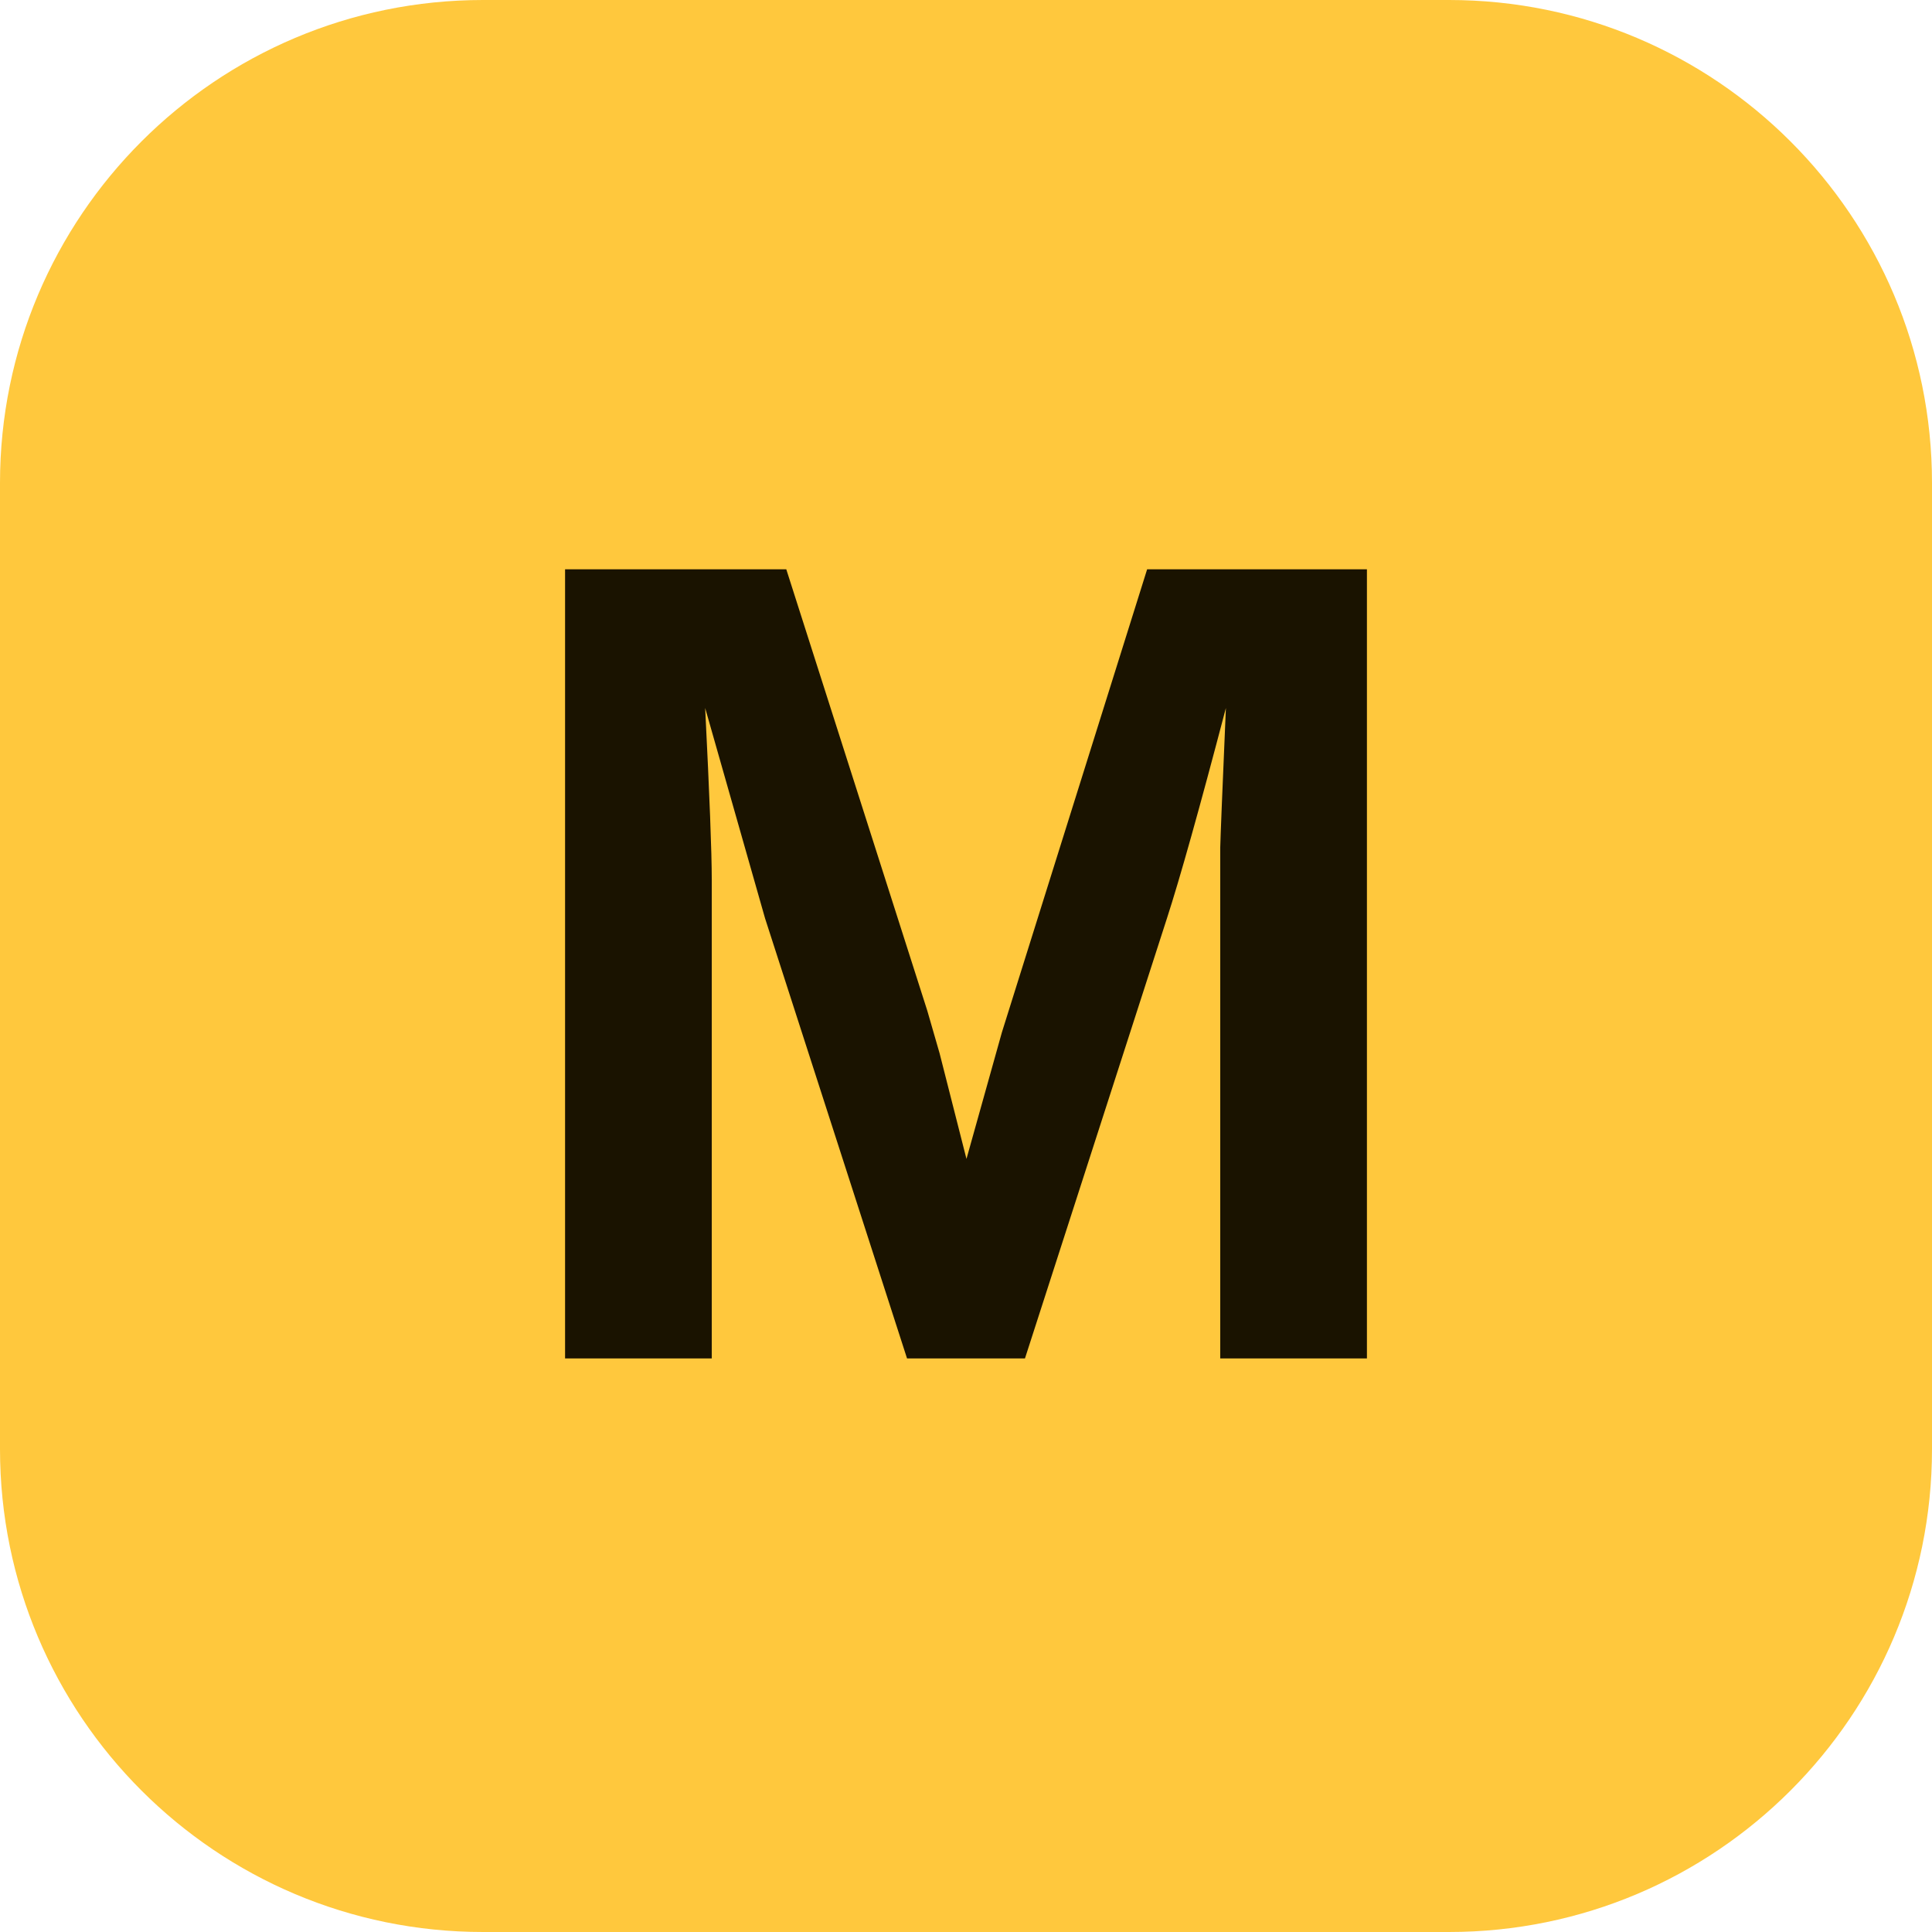
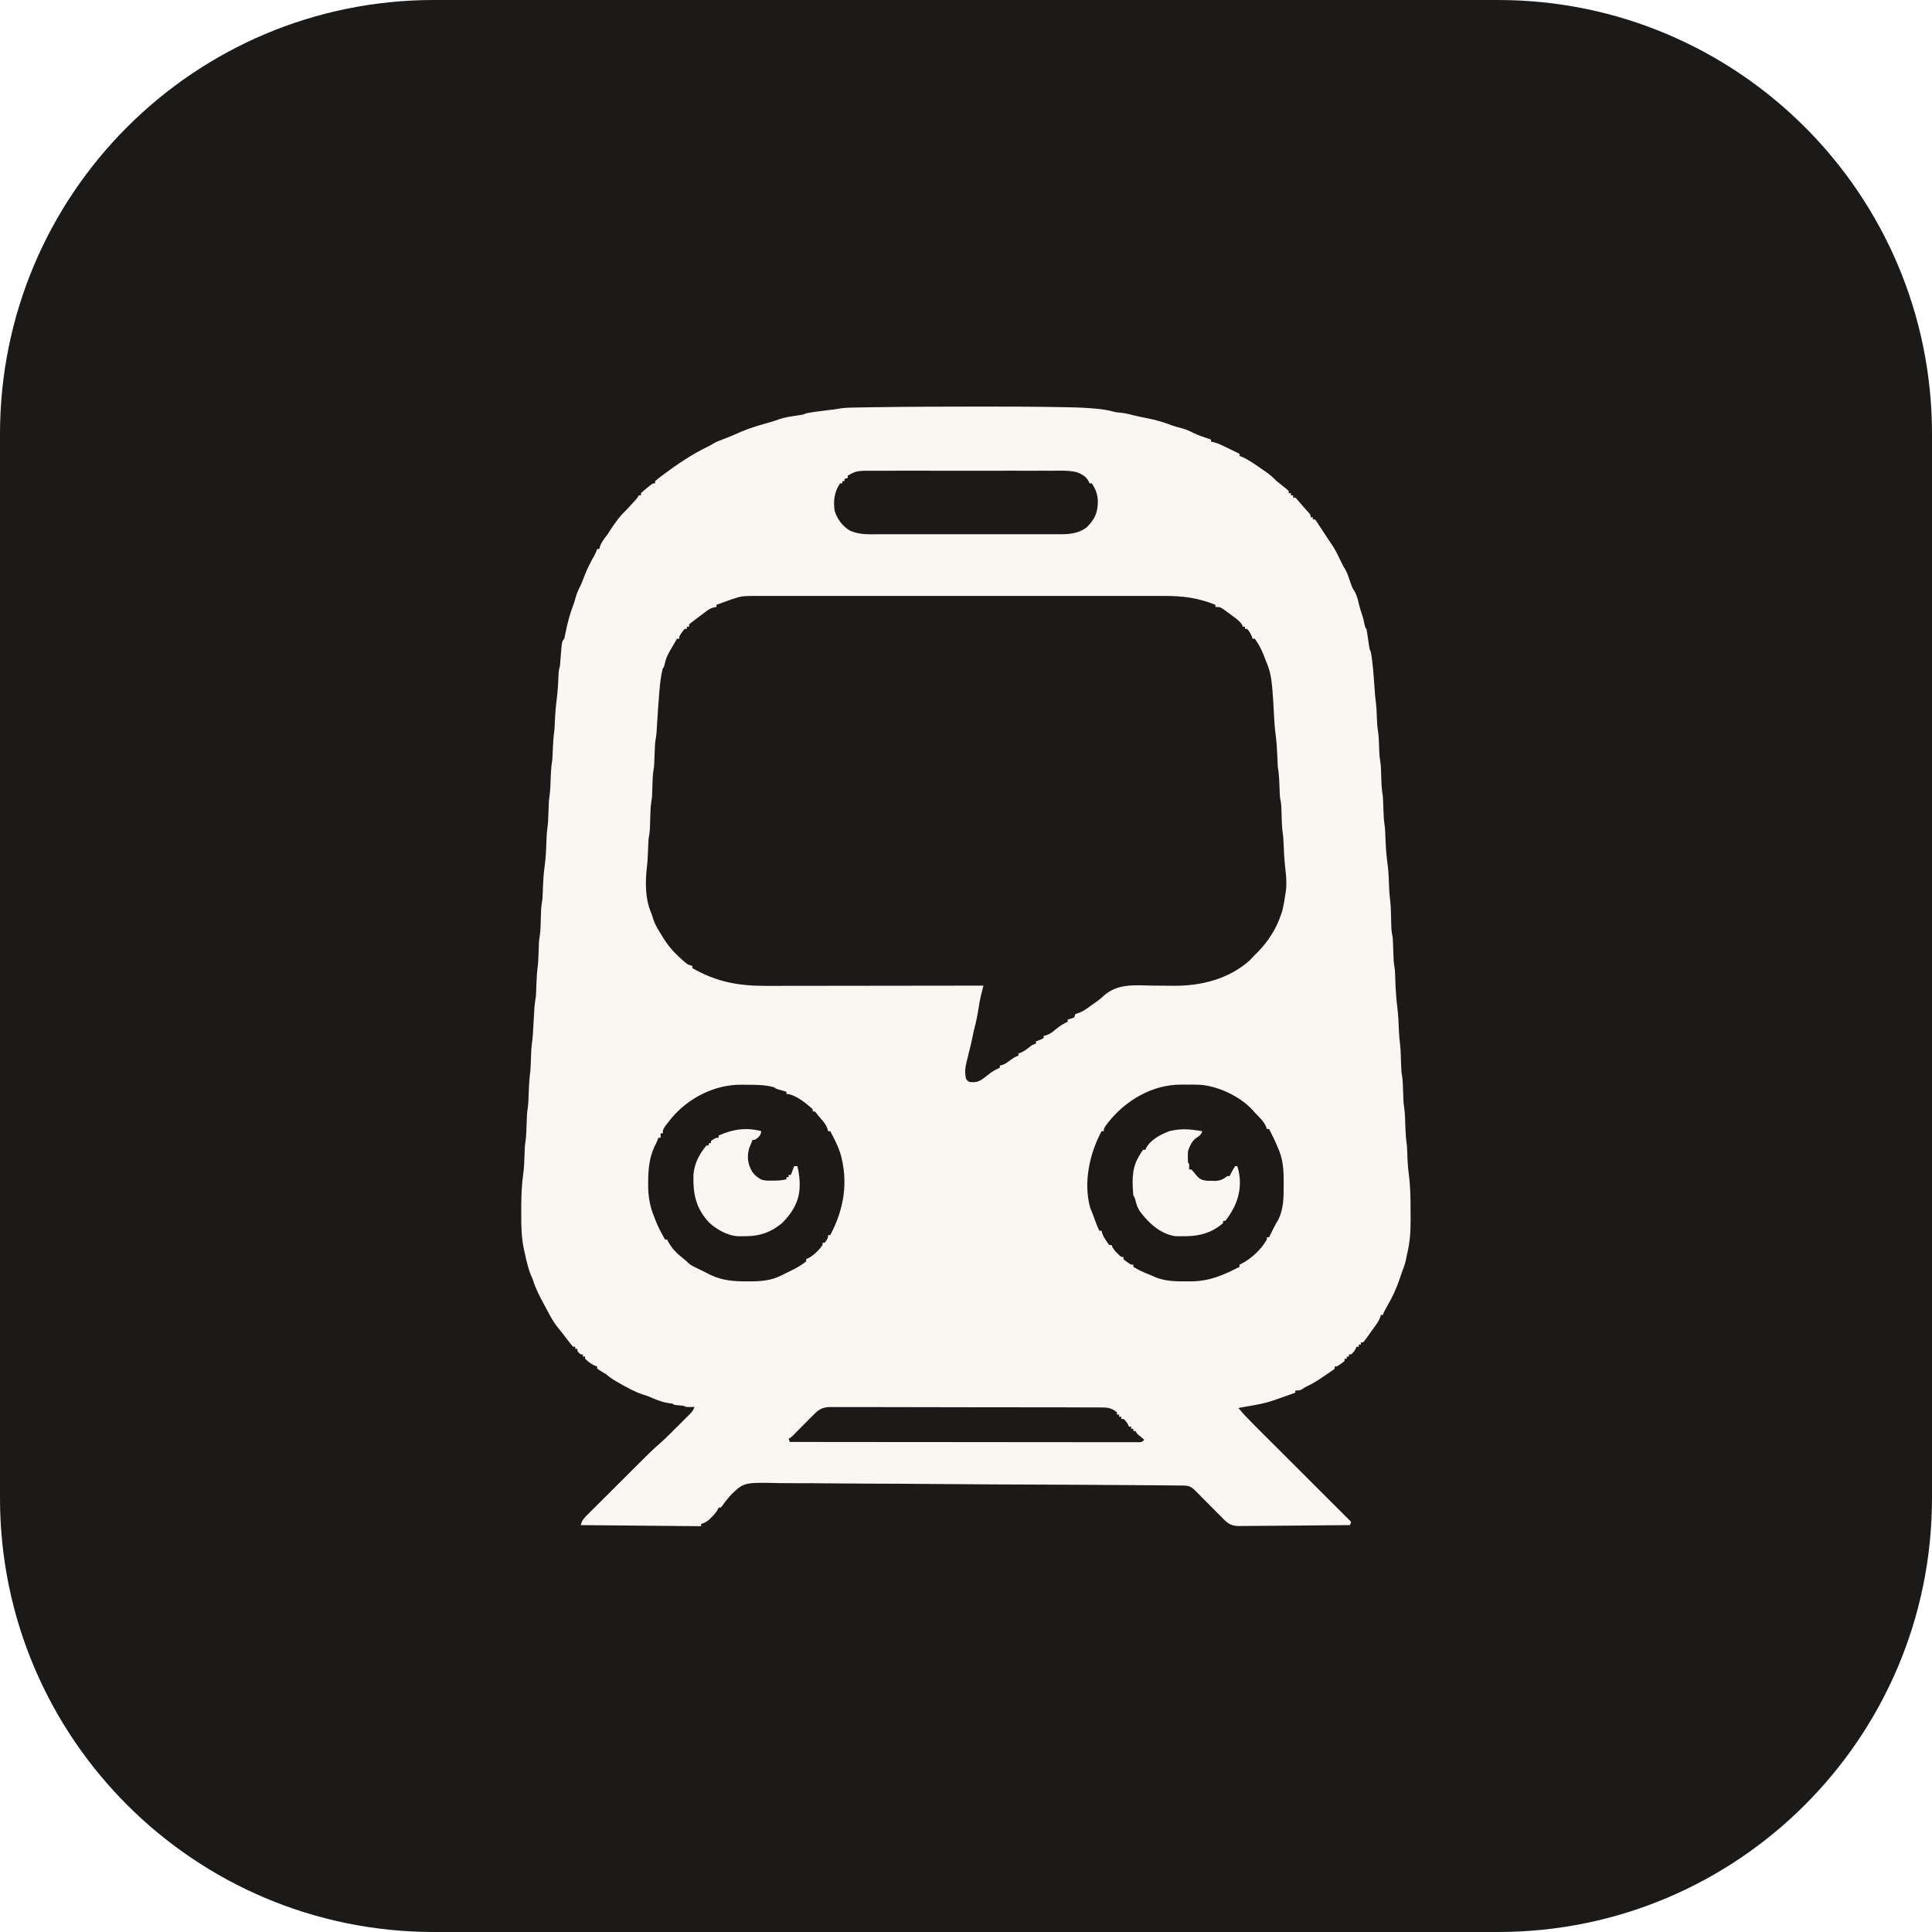
- <svg xmlns="http://www.w3.org/2000/svg" viewBox="0 0 64 64">
-   <rect width="64" height="64" rx="16" fill="#FFC83D" />
-   <text x="32" y="45" font-family="Arial,Helvetica,sans-serif" font-size="38" font-weight="900" text-anchor="middle" fill="#1A1300">M</text>
+ <svg xmlns="http://www.w3.org/2000/svg" viewBox="0 0 1024 1024">
+   <rect width="1024" height="1024" rx="230" fill="#1B1A19" />
+   <g transform="translate(215 215) scale(0.58)">
+     <path d="M0 0 C3.38 -0 6.76 -0.01 10.15 -0.01 C32.83 -0.03 55.52 0.04 78.2 0.45 C80.23 0.49 82.25 0.52 84.27 0.55 C94.1 0.71 103.85 1.04 113.63 2.04 C114.38 2.11 115.14 2.19 115.91 2.27 C120.83 2.82 125.47 3.86 130.25 5.12 C131.67 5.31 133.08 5.47 134.5 5.56 C139.13 6.01 143.46 7.12 147.94 8.3 C151.57 9.2 155.21 9.92 158.88 10.62 C166.93 12.2 174.49 14.4 182.13 17.38 C184.64 18.26 187.17 18.9 189.75 19.56 C193.82 20.64 197.24 22.01 200.93 24.01 C206.16 26.52 211.77 28.25 217.25 30.12 C217.25 30.78 217.25 31.44 217.25 32.12 C217.9 32.21 218.55 32.29 219.22 32.38 C223.37 33.4 226.99 35.2 230.82 37.06 C231.57 37.42 232.33 37.78 233.1 38.15 C236.5 39.78 239.89 41.43 243.25 43.12 C243.25 43.78 243.25 44.44 243.25 45.12 C243.91 45.35 244.57 45.58 245.25 45.81 C252.11 48.81 258.28 53.41 264.44 57.62 C265.13 58.08 265.81 58.54 266.52 59.02 C270.52 61.75 273.87 64.63 277.25 68.12 C280.14 70.51 283.08 72.82 286.02 75.13 C286.76 75.79 287.5 76.45 288.25 77.12 C288.25 77.78 288.25 78.44 288.25 79.12 C288.91 79.12 289.57 79.12 290.25 79.12 C290.25 79.78 290.25 80.44 290.25 81.12 C290.91 81.12 291.57 81.12 292.25 81.12 C292.25 81.78 292.25 82.44 292.25 83.12 C292.91 83.12 293.57 83.12 294.25 83.12 C295.73 84.59 295.73 84.59 297.44 86.62 C300.55 90.3 303.74 93.89 306.97 97.46 C308.25 99.12 308.25 99.12 308.25 101.12 C308.91 101.12 309.57 101.12 310.25 101.12 C310.25 101.78 310.25 102.44 310.25 103.12 C310.91 103.12 311.57 103.12 312.25 103.12 C313.49 104.63 313.49 104.63 314.86 106.74 C315.37 107.52 315.88 108.29 316.4 109.08 C316.93 109.9 317.46 110.72 318 111.56 C318.26 111.95 318.26 111.95 319.56 113.93 C320.6 115.53 321.65 117.13 322.68 118.72 C324.22 121.07 325.8 123.39 327.38 125.7 C330.1 129.77 332.33 133.96 334.44 138.37 C335.1 139.73 335.76 141.09 336.42 142.45 C336.73 143.09 337.04 143.73 337.36 144.38 C338.25 146.12 338.25 146.12 339.84 148.68 C341.58 151.68 342.59 154.71 343.69 158 C346.29 165.51 346.29 165.51 348.38 168.75 C350.62 172.79 351.51 176.65 352.54 181.13 C353.17 183.77 353.92 186.26 354.82 188.81 C356.15 192.62 357.04 196.42 357.82 200.37 C358.25 202.12 358.25 202.12 359.25 203.12 C359.54 204.51 359.77 205.91 359.97 207.31 C360.1 208.15 360.23 209 360.36 209.87 C360.49 210.76 360.62 211.64 360.75 212.56 C361.01 214.31 361.27 216.06 361.54 217.81 C361.65 218.59 361.76 219.36 361.88 220.17 C362.25 222.12 362.25 222.12 363.25 224.12 C365.16 234.62 365.8 245.31 366.56 255.93 C367.21 265.08 367.21 265.08 367.78 269.28 C368.46 274.8 368.64 280.32 368.86 285.88 C369.01 289.33 369.18 292.67 369.75 296.08 C370.64 301.48 370.65 306.96 370.86 312.42 C371.16 319.55 371.16 319.55 371.75 323.03 C372.73 329.07 372.66 335.25 372.86 341.36 C373.04 346.39 373.41 351.16 374.25 356.12 C374.49 359.77 374.62 363.41 374.75 367.06 C375.12 377.19 375.12 377.19 375.76 381.63 C376.44 386.43 376.54 391.22 376.69 396.06 C376.99 404.13 377.66 411.95 378.78 419.94 C379.55 426.07 379.7 432.25 379.91 438.41 C380.07 442.96 380.4 447.37 381.02 451.89 C381.69 458.16 381.67 464.52 381.86 470.83 C381.9 471.95 381.93 473.07 381.97 474.23 C382 475.24 382.03 476.25 382.06 477.3 C382.25 479.99 382.72 482.48 383.25 485.12 C383.38 486.89 383.48 488.66 383.54 490.43 C383.57 491.43 383.61 492.42 383.65 493.45 C383.68 494.47 383.72 495.5 383.75 496.56 C384.12 507.32 384.12 507.32 384.76 511.14 C385.54 515.86 385.54 520.6 385.69 525.37 C385.98 533.46 386.52 541.42 387.52 549.44 C388.34 556.24 388.66 563.03 388.91 569.87 C389.08 574.28 389.42 578.58 390.02 582.96 C390.63 588.55 390.67 594.2 390.86 599.81 C391.15 607.52 391.15 607.52 391.75 611.12 C392.55 615.9 392.59 620.72 392.75 625.56 C393.12 636.19 393.12 636.19 393.75 640.6 C394.63 646.8 394.65 653.06 394.86 659.32 C395.05 664.67 395.47 669.82 396.25 675.12 C396.52 679.25 396.64 683.38 396.77 687.51 C396.96 692.3 397.35 697 397.99 701.76 C399.41 712.4 399.59 722.94 399.57 733.66 C399.57 736.75 399.59 739.84 399.62 742.93 C399.65 754.08 398.99 764.29 396.25 775.12 C395.91 776.77 395.58 778.41 395.25 780.06 C394.47 783.54 393.34 786.79 392.03 790.11 C391.23 792.18 390.55 794.26 389.88 796.37 C386.8 805.61 382.89 814.13 377.93 822.49 C376.43 825.03 375.19 827.31 374.25 830.12 C373.59 830.12 372.93 830.12 372.25 830.12 C372.18 830.65 372.1 831.19 372.02 831.73 C370.97 835.02 369.06 837.59 367.07 840.37 C366.66 840.94 366.26 841.52 365.84 842.11 C364.65 843.78 363.45 845.45 362.25 847.12 C361.64 847.99 361.03 848.86 360.39 849.75 C357.45 853.82 357.45 853.82 356.25 855.12 C355.59 855.12 354.93 855.12 354.25 855.12 C354.25 855.78 354.25 856.44 354.25 857.12 C353.59 857.12 352.93 857.12 352.25 857.12 C352.25 857.78 352.25 858.44 352.25 859.12 C351.59 859.12 350.93 859.12 350.25 859.12 C349.99 859.72 349.72 860.32 349.44 860.94 C348.26 863.12 347.16 864.54 345.25 866.12 C344.59 866.12 343.93 866.12 343.25 866.12 C343.25 866.78 343.25 867.44 343.25 868.12 C342.59 868.12 341.93 868.12 341.25 868.12 C341.25 868.78 341.25 869.44 341.25 870.12 C340.59 870.12 339.93 870.12 339.25 870.12 C339.25 870.78 339.25 871.44 339.25 872.12 C337.79 873.41 337.79 873.41 335.88 874.75 C335.57 874.97 335.57 874.97 333.98 876.1 C332.25 877.12 332.25 877.12 330.25 877.12 C330.25 877.78 330.25 878.44 330.25 879.12 C328.64 880.48 328.64 880.48 326.38 882.02 C325.56 882.58 324.74 883.15 323.89 883.72 C323.02 884.31 322.15 884.89 321.25 885.5 C320.42 886.08 319.58 886.65 318.71 887.25 C313.71 890.65 308.71 893.52 303.25 896.12 C302.8 896.41 302.8 896.41 300.5 897.87 C298.25 899.12 298.25 899.12 294.25 899.12 C294.25 899.78 294.25 900.44 294.25 901.12 C289.28 902.89 284.29 904.65 279.31 906.4 C277.68 906.97 276.06 907.54 274.44 908.12 C266.47 910.87 258.37 912.33 250.05 913.66 C247.44 914.09 244.85 914.59 242.25 915.12 C247.14 921.02 252.42 926.42 257.84 931.82 C258.8 932.78 259.75 933.74 260.71 934.69 C263.29 937.27 265.87 939.85 268.45 942.42 C271.15 945.12 273.86 947.82 276.56 950.52 C281.67 955.62 286.78 960.73 291.89 965.83 C297.71 971.64 303.53 977.46 309.35 983.27 C321.32 995.22 333.28 1007.17 345.25 1019.12 C344.92 1020.11 344.59 1021.1 344.25 1022.12 C330.18 1022.29 316.11 1022.41 302.03 1022.49 C295.5 1022.52 288.96 1022.57 282.43 1022.65 C276.12 1022.73 269.81 1022.77 263.5 1022.79 C261.1 1022.8 258.69 1022.83 256.29 1022.86 C252.91 1022.91 249.54 1022.92 246.17 1022.92 C245.18 1022.94 244.19 1022.97 243.17 1022.99 C236.75 1022.93 233.51 1021.5 228.96 1016.95 C228.4 1016.35 227.83 1015.75 227.25 1015.12 C226.11 1014 224.96 1012.89 223.81 1011.77 C222.68 1010.63 221.55 1009.49 220.42 1008.35 C219.81 1007.74 219.21 1007.13 218.58 1006.5 C216.68 1004.59 214.78 1002.67 212.88 1000.75 C210.35 998.2 207.82 995.65 205.29 993.1 C204.72 992.51 204.14 991.93 203.54 991.33 C198.95 986.71 197.16 986 190.69 985.94 C190.01 985.94 189.32 985.93 188.62 985.92 C186.3 985.9 183.98 985.88 181.66 985.87 C179.99 985.85 178.32 985.84 176.65 985.82 C172.04 985.78 167.43 985.75 162.82 985.71 C159.88 985.69 156.93 985.67 153.98 985.64 C115.5 985.33 77.02 985.15 38.54 985 C33.65 984.99 28.77 984.97 23.89 984.95 C22.67 984.94 21.46 984.94 20.21 984.93 C0.58 984.86 -19.06 984.71 -38.69 984.53 C-58.85 984.34 -79.01 984.24 -99.18 984.2 C-111.61 984.18 -124.04 984.09 -136.47 983.94 C-145 983.83 -153.54 983.8 -162.07 983.83 C-166.99 983.85 -171.9 983.83 -176.82 983.73 C-209.31 983.06 -209.31 983.06 -220.48 993.44 C-223.69 996.9 -226.61 1000.46 -229.31 1004.32 C-229.79 1004.92 -230.26 1005.51 -230.75 1006.12 C-231.41 1006.12 -232.07 1006.12 -232.75 1006.12 C-232.99 1006.69 -233.23 1007.25 -233.48 1007.83 C-235 1010.59 -236.84 1012.52 -239.06 1014.75 C-239.44 1015.14 -239.44 1015.14 -241.36 1017.1 C-243.76 1019.14 -245.77 1020.14 -248.75 1021.12 C-248.75 1021.78 -248.75 1022.44 -248.75 1023.12 C-285.05 1022.79 -321.35 1022.46 -358.75 1022.12 C-357.54 1017.29 -355.13 1015.1 -351.7 1011.72 C-351.38 1011.4 -351.38 1011.4 -349.79 1009.8 C-347.7 1007.71 -345.59 1005.62 -343.49 1003.54 C-342.03 1002.08 -340.57 1000.63 -339.11 999.17 C-336.05 996.11 -332.98 993.06 -329.91 990.01 C-325.99 986.11 -322.08 982.21 -318.17 978.31 C-314.42 974.57 -310.68 970.84 -306.93 967.1 C-306.22 966.4 -305.51 965.69 -304.78 964.96 C-302.76 962.94 -300.73 960.93 -298.7 958.91 C-298.11 958.33 -297.52 957.74 -296.92 957.14 C-293.26 953.52 -289.49 950.09 -285.59 946.74 C-282.56 944.09 -279.72 941.26 -276.87 938.42 C-276.27 937.82 -275.66 937.21 -275.03 936.59 C-273.77 935.33 -272.5 934.06 -271.23 932.8 C-269.29 930.86 -267.34 928.93 -265.4 927 C-264.16 925.76 -262.92 924.53 -261.69 923.29 C-261.4 923.01 -261.4 923.01 -259.92 921.55 C-257.49 919.1 -255.85 917.45 -254.75 914.12 C-255.39 914.13 -255.39 914.13 -258.62 914.19 C-262.5 914.25 -262.5 914.25 -264.75 913.12 C-267.08 912.82 -269.41 912.61 -271.75 912.4 C-273.75 912.12 -273.75 912.12 -274.75 911.12 C-275.74 911 -276.73 910.88 -277.75 910.75 C-284.82 909.82 -291.23 906.91 -297.75 904.12 C-299.18 903.65 -300.62 903.2 -302.06 902.75 C-309.86 900.19 -316.93 896.08 -324.06 892.06 C-324.64 891.73 -325.23 891.4 -325.84 891.07 C-329.41 889.02 -332.57 886.74 -335.75 884.12 C-337.4 883.1 -339.06 882.1 -340.75 881.12 C-341.74 880.46 -342.73 879.8 -343.75 879.12 C-343.75 878.46 -343.75 877.8 -343.75 877.12 C-344.45 876.9 -345.15 876.67 -345.87 876.44 C-349.49 874.78 -351.83 872.83 -354.75 870.12 C-354.75 869.46 -354.75 868.8 -354.75 868.12 C-355.41 868.12 -356.07 868.12 -356.75 868.12 C-356.75 867.46 -356.75 866.8 -356.75 866.12 C-357.41 866.12 -358.07 866.12 -358.75 866.12 C-360.37 864.75 -360.37 864.75 -361.75 863.12 C-361.75 862.46 -361.75 861.8 -361.75 861.12 C-362.41 861.12 -363.07 861.12 -363.75 861.12 C-363.75 860.46 -363.75 859.8 -363.75 859.12 C-364.41 859.12 -365.07 859.12 -365.75 859.12 C-367.56 857.01 -369.25 854.9 -370.93 852.69 C-371.93 851.39 -372.93 850.09 -373.93 848.79 C-374.41 848.16 -374.89 847.53 -375.39 846.87 C-377.08 844.7 -378.82 842.57 -380.56 840.44 C-384.26 835.65 -386.96 830.48 -389.75 825.12 C-390.49 823.76 -391.23 822.39 -391.98 821.03 C-395.79 814.04 -399.43 807.21 -401.89 799.62 C-402.75 797.12 -402.75 797.12 -404.22 793.78 C-405.75 790.1 -406.8 786.55 -407.75 782.69 C-407.9 782.07 -407.9 782.07 -408.68 778.94 C-409.04 777.33 -409.39 775.73 -409.75 774.12 C-410 773.03 -410.26 771.94 -410.53 770.81 C-412.85 760.03 -413.18 749.58 -413.08 738.57 C-413.06 735.63 -413.06 732.69 -413.07 729.74 C-413.05 719.9 -412.61 710.36 -411.22 700.62 C-410.54 695.61 -410.33 690.61 -410.18 685.56 C-409.87 675.96 -409.87 675.96 -409.25 671.69 C-408.54 666.68 -408.42 661.68 -408.25 656.62 C-407.88 646.06 -407.88 646.06 -407.25 641.65 C-406.51 636.49 -406.42 631.33 -406.25 626.12 C-406.03 619.7 -405.67 613.48 -404.75 607.12 C-404.51 603.48 -404.38 599.83 -404.25 596.19 C-404.18 594.28 -404.1 592.38 -404.03 590.47 C-404 589.64 -403.97 588.8 -403.94 587.94 C-403.74 585 -403.37 582.1 -402.99 579.19 C-402.61 575.98 -402.43 572.77 -402.25 569.55 C-402.16 568.15 -402.08 566.74 -402 565.34 C-401.87 563.16 -401.74 560.98 -401.62 558.81 C-401.5 556.68 -401.37 554.55 -401.25 552.43 C-401.17 551.17 -401.1 549.91 -401.03 548.61 C-400.77 545.4 -400.28 542.3 -399.75 539.12 C-399.62 537.33 -399.53 535.54 -399.46 533.75 C-399.43 532.77 -399.39 531.78 -399.35 530.76 C-399.32 529.75 -399.28 528.73 -399.25 527.69 C-399.03 521.41 -398.64 515.34 -397.75 509.12 C-397.45 504.46 -397.31 499.8 -397.14 495.13 C-397.12 494.66 -397.12 494.66 -397.03 492.28 C-397 491.43 -396.97 490.58 -396.94 489.71 C-396.75 487.12 -396.75 487.12 -396.25 484.17 C-395.75 481.17 -395.56 478.31 -395.46 475.28 C-395.43 474.2 -395.39 473.12 -395.35 472 C-395.32 470.89 -395.28 469.77 -395.25 468.62 C-395.18 466.4 -395.1 464.19 -395.03 461.97 C-395 460.99 -394.97 460.01 -394.94 459 C-394.74 455.99 -394.25 453.1 -393.75 450.12 C-393.63 448.51 -393.55 446.9 -393.5 445.29 C-393.47 444.4 -393.44 443.51 -393.4 442.59 C-393.37 441.65 -393.34 440.71 -393.31 439.75 C-393.05 433.17 -392.66 426.71 -391.75 420.19 C-390.67 412.5 -390.34 404.85 -390.09 397.1 C-389.96 393.24 -389.8 389.49 -389.25 385.66 C-388.54 380.66 -388.42 375.67 -388.25 370.62 C-387.88 360.07 -387.88 360.07 -387.25 355.63 C-386.39 349.61 -386.35 343.55 -386.14 337.48 C-385.95 332.59 -385.57 327.95 -384.75 323.12 C-384.51 319.65 -384.38 316.17 -384.25 312.69 C-384.02 306.75 -383.61 301 -382.75 295.12 C-382.54 292.17 -382.43 289.21 -382.31 286.25 C-381.99 279.3 -381.38 272.46 -380.48 265.57 C-379.68 259.15 -379.34 252.74 -379.09 246.28 C-378.95 243.01 -378.79 240.24 -377.75 237.12 C-377.57 235.31 -377.43 233.5 -377.31 231.69 C-375.98 214.35 -375.98 214.35 -373.75 212.12 C-373.44 210.76 -373.18 209.38 -372.93 208 C-371.03 198.12 -368.4 188.49 -364.75 179.12 C-364.26 177.46 -363.78 175.79 -363.31 174.12 C-362.18 170.26 -360.72 166.9 -358.83 163.36 C-357.52 160.65 -356.52 157.89 -355.5 155.06 C-353.02 148.45 -349.83 142.4 -346.42 136.24 C-344.75 133.12 -344.75 133.12 -343.75 130.12 C-343.09 130.12 -342.43 130.12 -341.75 130.12 C-341.64 129.71 -341.64 129.71 -341.12 127.62 C-339.65 123.87 -337.78 121.27 -335.28 118.15 C-333.75 116.12 -333.75 116.12 -332.33 113.75 C-330.51 110.73 -328.48 107.95 -326.37 105.12 C-325.62 104.11 -324.87 103.1 -324.1 102.06 C-321.8 99.19 -319.37 96.69 -316.75 94.12 C-314.98 92.24 -313.23 90.34 -311.5 88.44 C-310.62 87.48 -309.75 86.53 -308.86 85.55 C-306.75 83.12 -306.75 83.12 -305.75 81.12 C-305.09 81.12 -304.43 81.12 -303.75 81.12 C-303.75 80.46 -303.75 79.8 -303.75 79.12 C-302.01 77.52 -300.21 75.99 -298.37 74.5 C-297.37 73.68 -296.38 72.86 -295.35 72.02 C-292.75 70.12 -292.75 70.12 -290.75 70.12 C-290.75 69.46 -290.75 68.8 -290.75 68.12 C-288.95 66.55 -287.15 65.11 -285.25 63.69 C-284.67 63.25 -284.09 62.81 -283.5 62.36 C-270.5 52.61 -257.15 43.61 -242.51 36.52 C-239.75 35.12 -239.75 35.12 -237.11 33.53 C-234.55 32.01 -231.92 31.01 -229.12 30.01 C-223.07 27.76 -217.13 25.19 -211.25 22.56 C-202.71 19.05 -193.85 16.53 -184.97 14.06 C-182.42 13.32 -179.98 12.49 -177.5 11.56 C-172.12 9.69 -166.47 8.98 -160.86 8.12 C-154.93 7.21 -154.93 7.21 -152.75 6.12 C-144.36 4.55 -135.85 3.61 -127.37 2.59 C-125.32 2.32 -123.27 2.03 -121.24 1.61 C-116.24 0.91 -111.27 0.88 -106.23 0.81 C-105.04 0.79 -103.85 0.76 -102.62 0.74 C-99.29 0.69 -95.96 0.64 -92.62 0.59 C-90.48 0.56 -88.34 0.53 -86.2 0.5 C-57.47 0.08 -28.74 0.01 0 0 Z M-114.75 63.12 C-114.75 63.78 -114.75 64.44 -114.75 65.12 C-115.74 65.45 -116.73 65.78 -117.75 66.12 C-117.75 66.78 -117.75 67.44 -117.75 68.12 C-118.41 68.12 -119.07 68.12 -119.75 68.12 C-119.75 68.78 -119.75 69.44 -119.75 70.12 C-120.41 70.12 -121.07 70.12 -121.75 70.12 C-127.04 78.16 -128 85.63 -126.75 95.12 C-124.44 102.76 -119.66 109.1 -112.86 113.28 C-104.15 117.32 -95.05 116.68 -85.67 116.64 C-83.74 116.65 -81.81 116.65 -79.89 116.66 C-74.67 116.68 -69.46 116.67 -64.25 116.66 C-58.78 116.65 -53.32 116.66 -47.85 116.67 C-38.67 116.67 -29.5 116.66 -20.32 116.64 C-9.72 116.62 0.88 116.63 11.47 116.65 C20.59 116.67 29.7 116.67 38.81 116.66 C44.25 116.66 49.69 116.65 55.12 116.67 C60.24 116.68 65.35 116.67 70.46 116.65 C72.33 116.64 74.2 116.64 76.07 116.65 C86.46 116.7 95.12 116.7 103.74 110.26 C111.15 102.58 113.84 96.94 113.81 86.14 C113.56 79.92 111.7 75.24 108.25 70.12 C107.59 70.12 106.93 70.12 106.25 70.12 C106.12 69.82 106.12 69.82 105.44 68.31 C102.91 63.65 99.38 61.77 94.54 59.94 C87.28 58.13 79.72 58.57 72.29 58.61 C70.37 58.6 68.45 58.59 66.54 58.58 C61.35 58.57 56.17 58.57 50.99 58.59 C45.56 58.6 40.12 58.59 34.69 58.58 C25.56 58.57 16.43 58.58 7.31 58.6 C-3.23 58.62 -13.76 58.62 -24.3 58.59 C-33.36 58.58 -42.42 58.57 -51.48 58.58 C-56.89 58.59 -62.29 58.59 -67.7 58.58 C-72.78 58.57 -77.86 58.57 -82.94 58.6 C-84.8 58.6 -86.66 58.6 -88.52 58.59 C-106.57 58.51 -106.57 58.51 -114.75 63.12 Z M-218.68 175.44 C-219.49 175.7 -220.3 175.96 -221.14 176.22 C-225.7 177.8 -230.23 179.43 -234.75 181.12 C-234.75 181.78 -234.75 182.44 -234.75 183.12 C-235.46 183.21 -236.18 183.3 -236.92 183.4 C-240.28 184.26 -242.23 185.66 -245 187.75 C-245.95 188.46 -246.9 189.18 -247.87 189.92 C-248.82 190.65 -249.77 191.37 -250.75 192.12 C-251.64 192.79 -252.54 193.45 -253.46 194.14 C-258.15 197.66 -258.15 197.66 -259.75 199.12 C-259.75 199.78 -259.75 200.44 -259.75 201.12 C-260.41 201.12 -261.07 201.12 -261.75 201.12 C-261.75 201.78 -261.75 202.44 -261.75 203.12 C-262.41 203.12 -263.07 203.12 -263.75 203.12 C-265.03 204.58 -265.03 204.58 -266.37 206.5 C-266.82 207.12 -267.26 207.75 -267.72 208.4 C-268.75 210.12 -268.75 210.12 -268.75 212.12 C-269.41 212.12 -270.07 212.12 -270.75 212.12 C-280.39 228.42 -280.39 228.42 -282.31 236.4 C-282.75 238.12 -282.75 238.12 -283.75 239.12 C-285.42 245.61 -286.19 252.21 -286.75 258.87 C-286.83 259.79 -286.91 260.7 -286.99 261.65 C-287.82 271.43 -288.45 281.24 -289.05 291.04 C-289.13 292.27 -289.2 293.49 -289.28 294.75 C-289.35 295.83 -289.41 296.92 -289.48 298.04 C-289.74 301.11 -290.24 304.08 -290.75 307.12 C-290.87 308.85 -290.97 310.58 -291.03 312.31 C-291.06 313.26 -291.1 314.2 -291.14 315.18 C-291.17 316.15 -291.21 317.12 -291.25 318.12 C-291.61 328.32 -291.61 328.32 -292.25 332.09 C-293.04 336.91 -293.08 341.75 -293.25 346.62 C-293.31 348.65 -293.39 350.69 -293.46 352.72 C-293.49 353.61 -293.52 354.5 -293.56 355.43 C-293.75 358.12 -293.75 358.12 -294.25 361.1 C-294.74 364.09 -294.93 366.94 -295.03 369.97 C-295.06 371.05 -295.1 372.13 -295.14 373.24 C-295.16 373.8 -295.16 373.8 -295.25 376.62 C-295.31 378.84 -295.39 381.06 -295.46 383.28 C-295.49 384.26 -295.52 385.23 -295.56 386.24 C-295.75 389.26 -296.24 392.15 -296.75 395.12 C-296.87 396.74 -296.96 398.36 -297.03 399.99 C-297.06 400.87 -297.1 401.76 -297.14 402.68 C-297.17 403.59 -297.21 404.5 -297.25 405.44 C-297.44 410.57 -297.65 415.67 -298.27 420.78 C-299.86 434.2 -299.9 449.74 -294.52 462.28 C-293.66 464.32 -293.06 466.38 -292.43 468.5 C-290.68 473.86 -287.76 478.39 -284.75 483.12 C-284.26 483.95 -283.77 484.78 -283.27 485.64 C-279.54 491.71 -274.97 497.28 -269.75 502.12 C-269.12 502.71 -268.48 503.3 -267.84 503.91 C-261.32 509.84 -261.32 509.84 -256.75 511.12 C-256.75 511.78 -256.75 512.44 -256.75 513.12 C-234.48 525.88 -214.34 529.44 -189.07 529.35 C-186.91 529.35 -184.74 529.35 -182.57 529.35 C-176.71 529.35 -170.86 529.34 -165 529.33 C-158.87 529.31 -152.74 529.31 -146.61 529.31 C-135.01 529.3 -123.42 529.29 -111.83 529.27 C-98.62 529.24 -85.41 529.23 -72.2 529.22 C-45.05 529.2 -17.9 529.17 9.25 529.12 C9.05 529.93 8.84 530.75 8.63 531.58 C8.36 532.65 8.09 533.73 7.81 534.83 C7.54 535.89 7.27 536.95 6.99 538.04 C6.03 542.04 5.36 546.05 4.75 550.12 C3.77 556.33 2.55 562.38 0.94 568.47 C0.28 571.01 -0.25 573.54 -0.75 576.12 C-1.46 579.83 -2.31 583.47 -3.25 587.12 C-8 606.02 -8 606.02 -6.75 614.12 C-5.46 615.91 -5.46 615.91 -3.75 617.12 C2.46 617.84 5.26 617.08 10.25 613.12 C11.58 612.1 12.92 611.08 14.25 610.06 C14.92 609.55 15.59 609.04 16.29 608.52 C18.8 606.73 21.44 605.39 24.25 604.12 C24.25 603.46 24.25 602.8 24.25 602.12 C24.81 602.03 25.37 601.94 25.94 601.84 C28.87 600.93 30.85 599.44 33.32 597.62 C36.05 595.62 38.03 594.2 41.25 593.12 C41.25 592.46 41.25 591.8 41.25 591.12 C41.58 591.02 41.58 591.02 43.25 590.5 C46.72 588.91 49.41 586.83 52.39 584.46 C54.25 583.12 54.25 583.12 57.25 582.12 C57.25 581.46 57.25 580.8 57.25 580.12 C57.65 579.97 57.65 579.97 59.63 579.19 C62.25 578.12 62.25 578.12 64.25 577.12 C64.25 576.46 64.25 575.8 64.25 575.12 C65.14 574.88 66.03 574.63 66.94 574.37 C70.42 573.06 72.47 571.55 75.25 569.12 C78.74 566.17 82.11 564.05 86.25 562.12 C86.25 561.46 86.25 560.8 86.25 560.12 C86.74 559.99 86.74 559.99 89.19 559.31 C90.2 558.92 91.21 558.53 92.25 558.12 C92.58 557.13 92.91 556.14 93.25 555.12 C94.1 554.84 94.95 554.56 95.82 554.28 C100.22 552.8 103.42 550.42 107.13 547.69 C109.26 546.14 111.39 544.61 113.56 543.12 C115.64 541.58 117.4 540.06 119.27 538.29 C131.68 527.33 146.44 528.73 162.03 529.08 C167.72 529.19 173.41 529.21 179.09 529.24 C180.46 529.24 181.83 529.25 183.2 529.26 C208.19 529.43 233.24 523.21 252.39 506.23 C254.06 504.57 255.66 502.86 257.25 501.12 C258.1 500.3 258.95 499.47 259.82 498.62 C269.36 488.83 276.94 477.18 281.25 464.12 C281.63 463.01 282 461.9 282.38 460.75 C283.63 455.57 284.5 450.39 285.25 445.12 C285.39 444.21 285.53 443.29 285.67 442.35 C286.51 435.32 285.93 428.75 285.09 421.77 C284.24 414.6 283.86 407.45 283.6 400.24 C283.46 396.7 283.28 393.28 282.76 389.77 C281.89 383.47 281.86 377.11 281.65 370.75 C281.61 369.72 281.57 368.68 281.54 367.62 C281.52 367.15 281.52 367.15 281.44 364.78 C281.26 362.15 280.78 359.71 280.25 357.12 C280.13 355.43 280.03 353.73 279.97 352.03 C279.94 351.08 279.9 350.13 279.86 349.16 C279.83 348.18 279.79 347.2 279.75 346.19 C279.55 340.4 279.22 334.84 278.25 329.12 C278.04 325.85 277.93 322.58 277.82 319.31 C277.55 312.68 277.12 306.14 276.25 299.56 C275.47 293.54 275.01 287.57 274.75 281.5 C274.43 273.96 273.95 266.45 273.32 258.94 C273.24 257.99 273.17 257.05 273.09 256.08 C272.35 247.5 270.84 239.98 267.25 232.12 C266.65 230.52 266.04 228.92 265.44 227.31 C263.31 221.95 260.71 216.76 257.25 212.12 C256.59 212.12 255.93 212.12 255.25 212.12 C254.99 211.38 254.72 210.64 254.44 209.87 C253.3 207.23 252.16 205.27 250.25 203.12 C249.59 203.12 248.93 203.12 248.25 203.12 C248.25 202.46 248.25 201.8 248.25 201.12 C247.59 201.12 246.93 201.12 246.25 201.12 C246.05 200.57 245.85 200.01 245.64 199.44 C243.71 196.22 240.97 194.31 238 192.12 C237.44 191.7 236.88 191.27 236.31 190.83 C234.64 189.58 232.95 188.35 231.25 187.12 C230.21 186.36 229.16 185.6 228.08 184.81 C225.25 183.12 225.25 183.12 221.25 183.12 C221.25 182.46 221.25 181.8 221.25 181.12 C205.14 174.69 191.43 172.97 174.16 173 C172.53 172.99 170.91 172.99 169.28 172.99 C164.83 172.99 160.38 172.99 155.93 172.99 C151.12 172.99 146.32 172.99 141.51 172.99 C132.1 172.98 122.69 172.98 113.28 172.99 C105.63 172.99 97.98 172.99 90.34 172.99 C89.25 172.99 88.16 172.99 87.03 172.99 C84.82 172.99 82.61 172.99 80.4 172.99 C59.65 172.98 38.91 172.99 18.17 172.99 C0.38 173 -17.41 173 -35.21 172.99 C-55.87 172.99 -76.54 172.99 -97.21 172.99 C-99.42 172.99 -101.62 172.99 -103.83 172.99 C-104.91 172.99 -106 172.99 -107.11 172.99 C-114.75 172.99 -122.39 172.99 -130.03 172.99 C-139.34 172.98 -148.65 172.98 -157.96 172.99 C-162.71 172.99 -167.45 172.99 -172.2 172.99 C-176.55 172.99 -180.9 172.99 -185.25 172.99 C-186.82 173 -188.39 172.99 -189.96 172.99 C-211.04 172.96 -211.04 172.96 -218.68 175.44 Z M-275.75 650.12 C-283.75 660.17 -283.75 660.17 -283.75 664.12 C-284.41 664.12 -285.07 664.12 -285.75 664.12 C-285.75 665.44 -285.75 666.76 -285.75 668.12 C-286.41 668.12 -287.07 668.12 -287.75 668.12 C-288.01 668.82 -288.28 669.53 -288.56 670.25 C-289.75 673.12 -289.75 673.12 -291.18 675.85 C-296.3 686.58 -297.11 697.85 -297.12 709.56 C-297.12 710.65 -297.12 711.74 -297.13 712.86 C-296.99 722.57 -295.42 731.16 -291.75 740.12 C-291.46 740.89 -291.17 741.66 -290.87 742.45 C-288.39 749.01 -285.21 755.04 -281.75 761.12 C-281.09 761.12 -280.43 761.12 -279.75 761.12 C-279.63 761.38 -279.63 761.38 -279.06 762.69 C-275.22 769.81 -270.61 774.14 -264.27 779.11 C-261.75 781.12 -261.75 781.12 -260.33 782.67 C-257.9 784.89 -255 786.15 -252.06 787.56 C-250.79 788.18 -249.53 788.79 -248.27 789.41 C-247.68 789.69 -247.68 789.69 -244.75 791.12 C-243.24 791.89 -241.74 792.66 -240.25 793.44 C-229.6 798.57 -218.99 799.45 -207.31 799.37 C-206.73 799.38 -206.73 799.38 -203.82 799.4 C-194.1 799.37 -185.01 798.67 -176.18 794.31 C-175.64 794.04 -175.64 794.04 -172.89 792.7 C-171.85 792.18 -170.81 791.66 -169.75 791.12 C-168.82 790.68 -167.9 790.25 -166.94 789.79 C-161.81 787.33 -157.19 784.7 -152.75 781.12 C-152.75 780.46 -152.75 779.8 -152.75 779.12 C-152.16 778.85 -151.57 778.58 -150.96 778.3 C-145.66 775.49 -141.15 771.03 -137.75 766.12 C-137.75 765.46 -137.75 764.8 -137.75 764.12 C-137.09 764.12 -136.43 764.12 -135.75 764.12 C-132.75 759.74 -132.75 759.74 -132.75 757.12 C-132.09 757.12 -131.43 757.12 -130.75 757.12 C-118.16 733.54 -114.03 708.69 -121.43 682.56 C-123.78 675.38 -127.2 668.77 -130.75 662.12 C-131.41 662.12 -132.07 662.12 -132.75 662.12 C-132.95 661.28 -133.16 660.43 -133.37 659.56 C-134.85 655.87 -136.58 653.7 -139.22 650.8 C-140.56 649.33 -141.79 647.76 -143 646.19 C-143.57 645.5 -144.15 644.82 -144.75 644.12 C-145.41 644.12 -146.07 644.12 -146.75 644.12 C-146.75 643.46 -146.75 642.8 -146.75 642.12 C-152.14 637.01 -163.24 628.12 -170.75 628.12 C-170.75 627.46 -170.75 626.8 -170.75 626.12 C-171.46 625.92 -172.17 625.71 -172.9 625.5 C-173.82 625.23 -174.74 624.96 -175.68 624.69 C-176.6 624.42 -177.52 624.15 -178.46 623.88 C-180.75 623.12 -180.75 623.12 -181.75 622.12 C-189.49 619.84 -197.17 619.75 -205.18 619.75 C-207.41 619.75 -209.64 619.71 -211.87 619.67 C-236.18 619.48 -260.02 631.51 -275.75 650.12 Z M123.25 654.12 C119.25 659.47 119.25 659.47 119.25 662.12 C118.59 662.12 117.93 662.12 117.25 662.12 C106.22 682.51 100.4 709.19 106.85 732.25 C107.59 734.24 108.42 736.17 109.25 738.12 C109.95 740.04 110.64 741.95 111.32 743.87 C112.46 747.08 113.67 750.11 115.25 753.12 C115.91 753.12 116.57 753.12 117.25 753.12 C117.36 753.68 117.46 754.25 117.57 754.83 C118.38 757.55 119.62 759.52 121.19 761.87 C121.72 762.67 122.24 763.47 122.78 764.29 C123.27 764.9 123.75 765.5 124.25 766.12 C124.91 766.12 125.57 766.12 126.25 766.12 C126.51 766.71 126.77 767.29 127.04 767.89 C128.35 770.3 129.81 771.94 131.75 773.87 C132.06 774.18 132.06 774.18 133.6 775.73 C135.25 777.12 135.25 777.12 137.25 777.12 C137.25 777.78 137.25 778.44 137.25 779.12 C138.72 780.41 138.72 780.41 140.63 781.75 C141.26 782.19 141.88 782.64 142.53 783.1 C144.25 784.12 144.25 784.12 146.25 784.12 C146.25 784.78 146.25 785.44 146.25 786.12 C150.98 789 155.69 791.2 160.85 793.18 C162.85 793.96 164.81 794.84 166.75 795.75 C175.89 799.34 185.04 799.43 194.75 799.37 C196.01 799.38 197.26 799.39 198.56 799.4 C215.6 799.36 228.26 793.86 243.25 786.12 C243.25 785.46 243.25 784.8 243.25 784.12 C243.84 783.85 244.42 783.57 245.02 783.28 C254.26 778.48 263.16 770.2 268.25 761.12 C268.25 760.46 268.25 759.8 268.25 759.12 C268.91 759.12 269.57 759.12 270.25 759.12 C270.65 758.31 271.05 757.51 271.46 756.67 C271.99 755.61 272.52 754.54 273.07 753.44 C273.59 752.38 274.11 751.32 274.65 750.24 C276.25 747.12 276.25 747.12 277.82 744.62 C283.91 734.02 283.64 721.61 283.63 709.75 C283.63 709.05 283.63 708.36 283.63 707.64 C283.63 696.77 282.95 687.07 278.25 677.12 C277.8 676.03 277.35 674.94 276.88 673.81 C274.89 669.14 272.55 664.64 270.25 660.12 C269.59 660.12 268.93 660.12 268.25 660.12 C268.01 659.4 267.76 658.67 267.51 657.92 C265.22 652.82 261.06 649.15 257.25 645.12 C256.65 644.43 256.04 643.73 255.41 643.01 C243.98 630.48 223.99 620.95 207.15 619.73 C203.58 619.57 200.02 619.56 196.44 619.6 C194.26 619.62 192.07 619.6 189.89 619.58 C163.62 619.53 139.44 633.83 123.25 654.12 Z M-146.75 922.12 C-147.19 922.55 -147.19 922.55 -149.46 924.74 C-150.24 925.53 -151.02 926.33 -151.83 927.15 C-152.27 927.58 -152.27 927.58 -154.46 929.8 C-155.34 930.69 -156.22 931.58 -157.12 932.5 C-158.9 934.3 -160.68 936.1 -162.46 937.9 C-162.84 938.29 -162.84 938.29 -164.81 940.28 C-166.75 942.12 -166.75 942.12 -168.75 943.12 C-168.42 944.11 -168.09 945.1 -167.75 946.12 C-126.76 946.17 -85.77 946.2 -44.79 946.23 C-39.95 946.23 -35.12 946.23 -30.28 946.23 C-29.32 946.23 -28.36 946.23 -27.37 946.23 C-11.76 946.24 3.84 946.26 19.44 946.28 C35.44 946.3 51.44 946.31 67.44 946.31 C77.32 946.31 87.2 946.32 97.08 946.34 C103.84 946.35 110.61 946.35 117.37 946.35 C121.28 946.35 125.19 946.35 129.1 946.36 C133.33 946.37 137.56 946.37 141.79 946.36 C142.41 946.37 142.41 946.37 145.57 946.38 C146.13 946.38 146.13 946.38 148.98 946.37 C149.96 946.37 150.93 946.37 151.94 946.37 C154.25 946.12 154.25 946.12 156.25 944.12 C156.01 943.92 156.01 943.92 154.76 942.88 C154.12 942.34 153.48 941.8 152.82 941.25 C152.18 940.71 151.54 940.18 150.88 939.63 C149.25 938.12 149.25 938.12 148.25 936.12 C147.59 936.12 146.93 936.12 146.25 936.12 C146.25 935.46 146.25 934.8 146.25 934.12 C145.59 934.12 144.93 934.12 144.25 934.12 C144.25 933.46 144.25 932.8 144.25 932.12 C143.59 932.12 142.93 932.12 142.25 932.12 C142.12 931.82 142.12 931.82 141.44 930.31 C140.26 928.12 139.16 926.71 137.25 925.12 C136.59 925.12 135.93 925.12 135.25 925.12 C135.25 924.46 135.25 923.8 135.25 923.12 C134.59 923.12 133.93 923.12 133.25 923.12 C133.25 922.46 133.25 921.8 133.25 921.12 C132.59 921.12 131.93 921.12 131.25 921.12 C131.25 920.46 131.25 919.8 131.25 919.12 C126.05 914.46 121.34 914.55 114.56 914.59 C114.03 914.59 114.03 914.59 111.3 914.57 C107.69 914.55 104.08 914.55 100.47 914.56 C97.88 914.55 95.29 914.54 92.7 914.52 C86.4 914.49 80.09 914.49 73.79 914.49 C68.67 914.49 63.54 914.48 58.42 914.47 C42.3 914.44 26.19 914.43 10.07 914.44 C-2.64 914.44 -15.34 914.41 -28.05 914.37 C-41.1 914.32 -54.16 914.3 -67.21 914.3 C-74.54 914.3 -81.87 914.3 -89.19 914.26 C-96.08 914.23 -102.97 914.23 -109.86 914.26 C-112.39 914.26 -114.92 914.25 -117.45 914.23 C-120.9 914.21 -124.35 914.23 -127.8 914.25 C-128.3 914.25 -128.3 914.25 -130.83 914.2 C-138.25 914.33 -141.77 916.77 -146.75 922.12 Z " fill="#FAF7F3" transform="translate(518.7457,0.8770638)" />
+     <path d="M0 0 C-0.6 3.2 -0.91 3.92 -3.44 6.25 C-6 8 -6 8 -8 8 C-8.68 9.66 -9.35 11.33 -10 13 C-10.37 13.89 -10.74 14.77 -11.12 15.69 C-13.22 23.61 -12.41 29.7 -8.43 36.87 C-6.62 39.57 -4.76 41.3 -2 43 C-1.45 43.36 -0.91 43.71 -0.34 44.08 C3.05 45.41 6.35 45.25 9.94 45.19 C10.64 45.19 11.34 45.19 12.07 45.19 C15.83 45.15 19.34 44.89 23 44 C23 43.34 23 42.68 23 42 C23.66 42 24.32 42 25 42 C25 41.34 25 40.68 25 40 C25.66 40 26.32 40 27 40 C28.08 37.35 29.09 34.72 30 32 C30.99 32 31.98 32 33 32 C34.5 38.43 35.36 44.4 35 51 C34.99 51.36 34.99 51.36 34.91 53.21 C34.03 65.4 27.54 75.57 19 84 C6.97 93.82 -3.78 96.46 -19 96 C-19.71 96.01 -20.41 96.01 -21.14 96.02 C-30.89 95.64 -41.35 89.57 -48.26 82.94 C-59.97 69.88 -62.45 57.15 -62 40 C-61.32 29.84 -56.61 20.65 -50 13 C-49.34 13 -48.68 13 -48 13 C-48 12.34 -48 11.68 -48 11 C-47.34 11 -46.68 11 -46 11 C-46 10.34 -46 9.68 -46 9 C-41.62 6 -41.62 6 -39 6 C-39 5.34 -39 4.68 -39 4 C-26.02 -1.8 -13.8 -3.65 0 0 Z " fill="#FAF7F3" transform="translate(325,663)" />
+     <path d="M0 0 C0.74 0.1 1.48 0.2 2.24 0.3 C3.83 0.51 5.42 0.75 7 1 C5.94 3.8 5.26 4.85 2.62 6.38 C-2.05 9.27 -4.28 13.91 -6 19 C-6.23 21.86 -6.23 21.86 -6.19 24.75 C-6.18 25.23 -6.18 25.23 -6.17 27.67 C-6 30 -6 30 -5 31 C-4.96 32.67 -4.96 34.33 -5 36 C-4.34 36 -3.68 36 -3 36 C-1.17 37.94 0.47 39.99 2.15 42.05 C5.24 45.3 7.17 45.92 11.68 46.34 C13.08 46.36 14.48 46.37 15.88 46.38 C16.22 46.39 16.22 46.39 17.98 46.45 C23.18 46.48 25.91 45.09 30 42 C30.66 42 31.32 42 32 42 C32.13 41.72 32.13 41.72 32.81 40.31 C34.11 37.79 35.42 35.36 37 33 C37.66 33 38.32 33 39 33 C43.02 45.55 41.84 58.39 36.19 70.12 C33.78 74.73 31.29 78.98 28 83 C27.34 83 26.68 83 26 83 C26 83.66 26 84.32 26 85 C13.93 95.43 1.41 97.4 -14 97 C-15.28 96.98 -16.56 96.96 -17.88 96.94 C-31.57 94.78 -42.35 84.7 -50.23 73.96 C-51.9 71.17 -52.87 68.82 -53.69 65.69 C-54.92 61.08 -54.92 61.08 -56 60 C-56.97 48.74 -57.65 36.1 -52 26 C-51.57 25.2 -51.14 24.4 -50.69 23.58 C-48.45 19.72 -48.45 19.72 -47 18 C-46.34 18 -45.68 18 -45 18 C-44.75 17.41 -44.49 16.82 -44.23 16.22 C-40.03 8.65 -30.84 3.87 -23 1 C-15.12 -0.93 -8 -1.15 0 0 Z " fill="#FAF7F3" transform="translate(721,662)" />
+   </g>
</svg>
